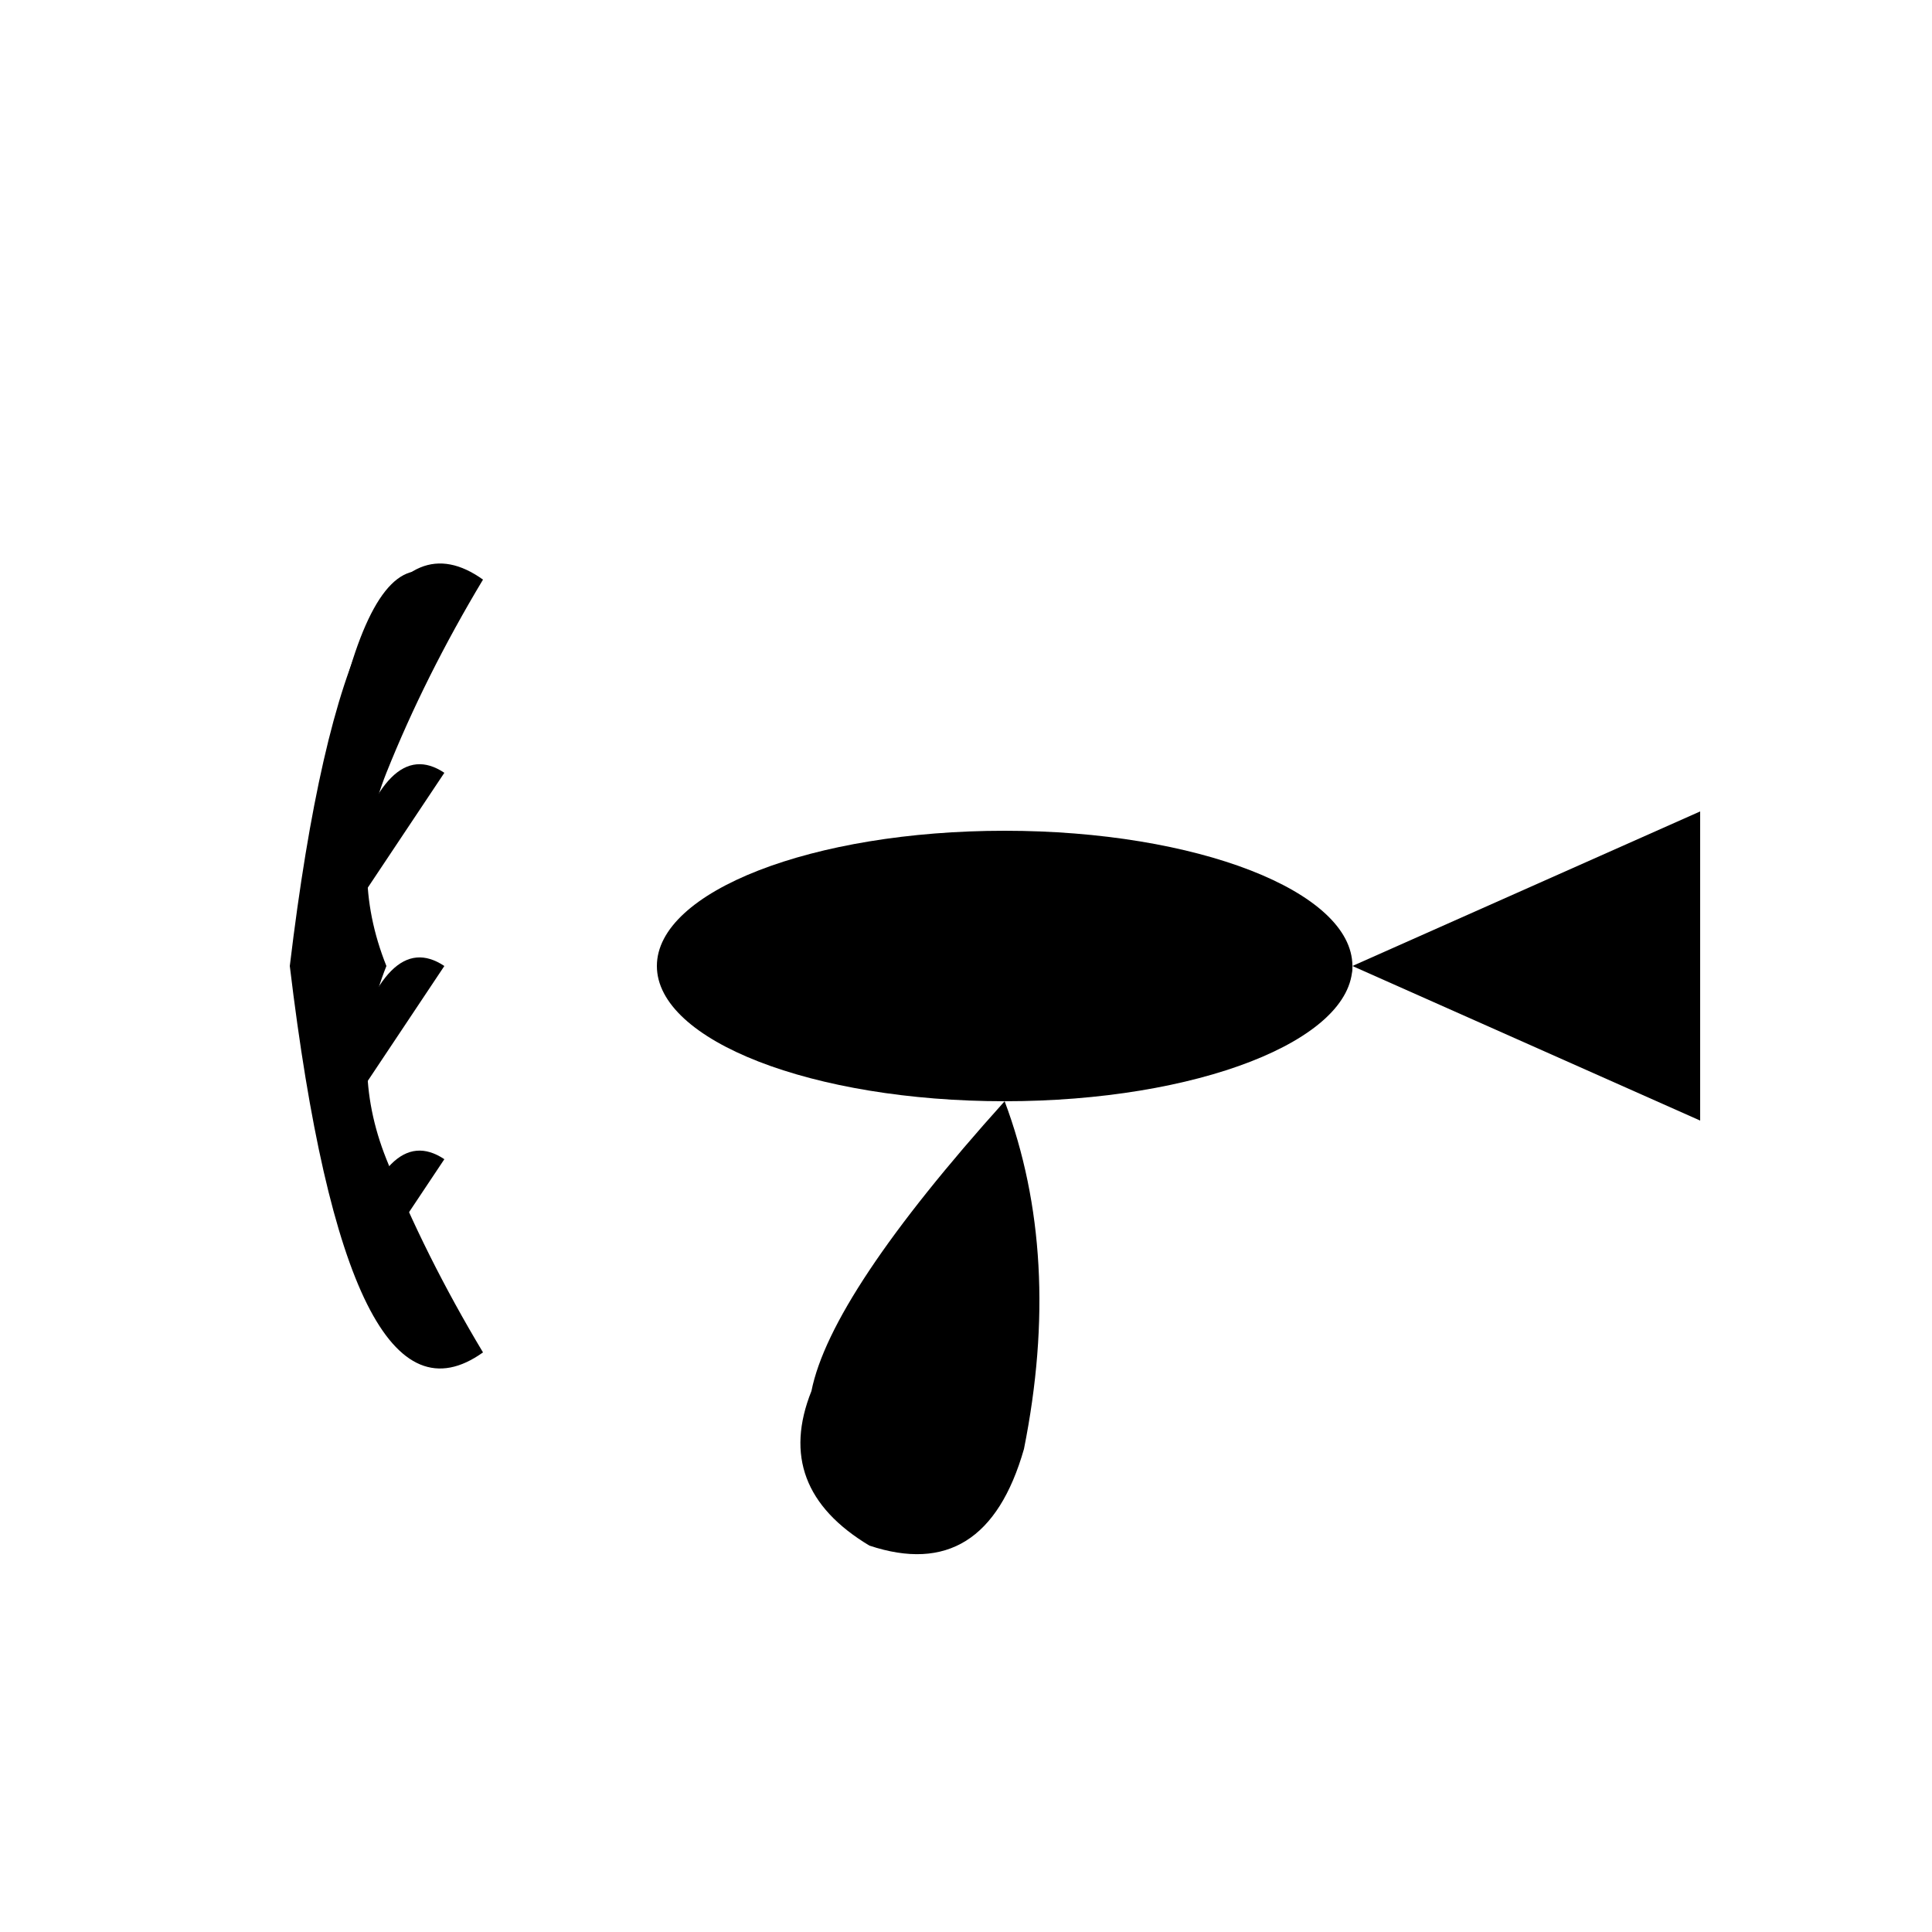
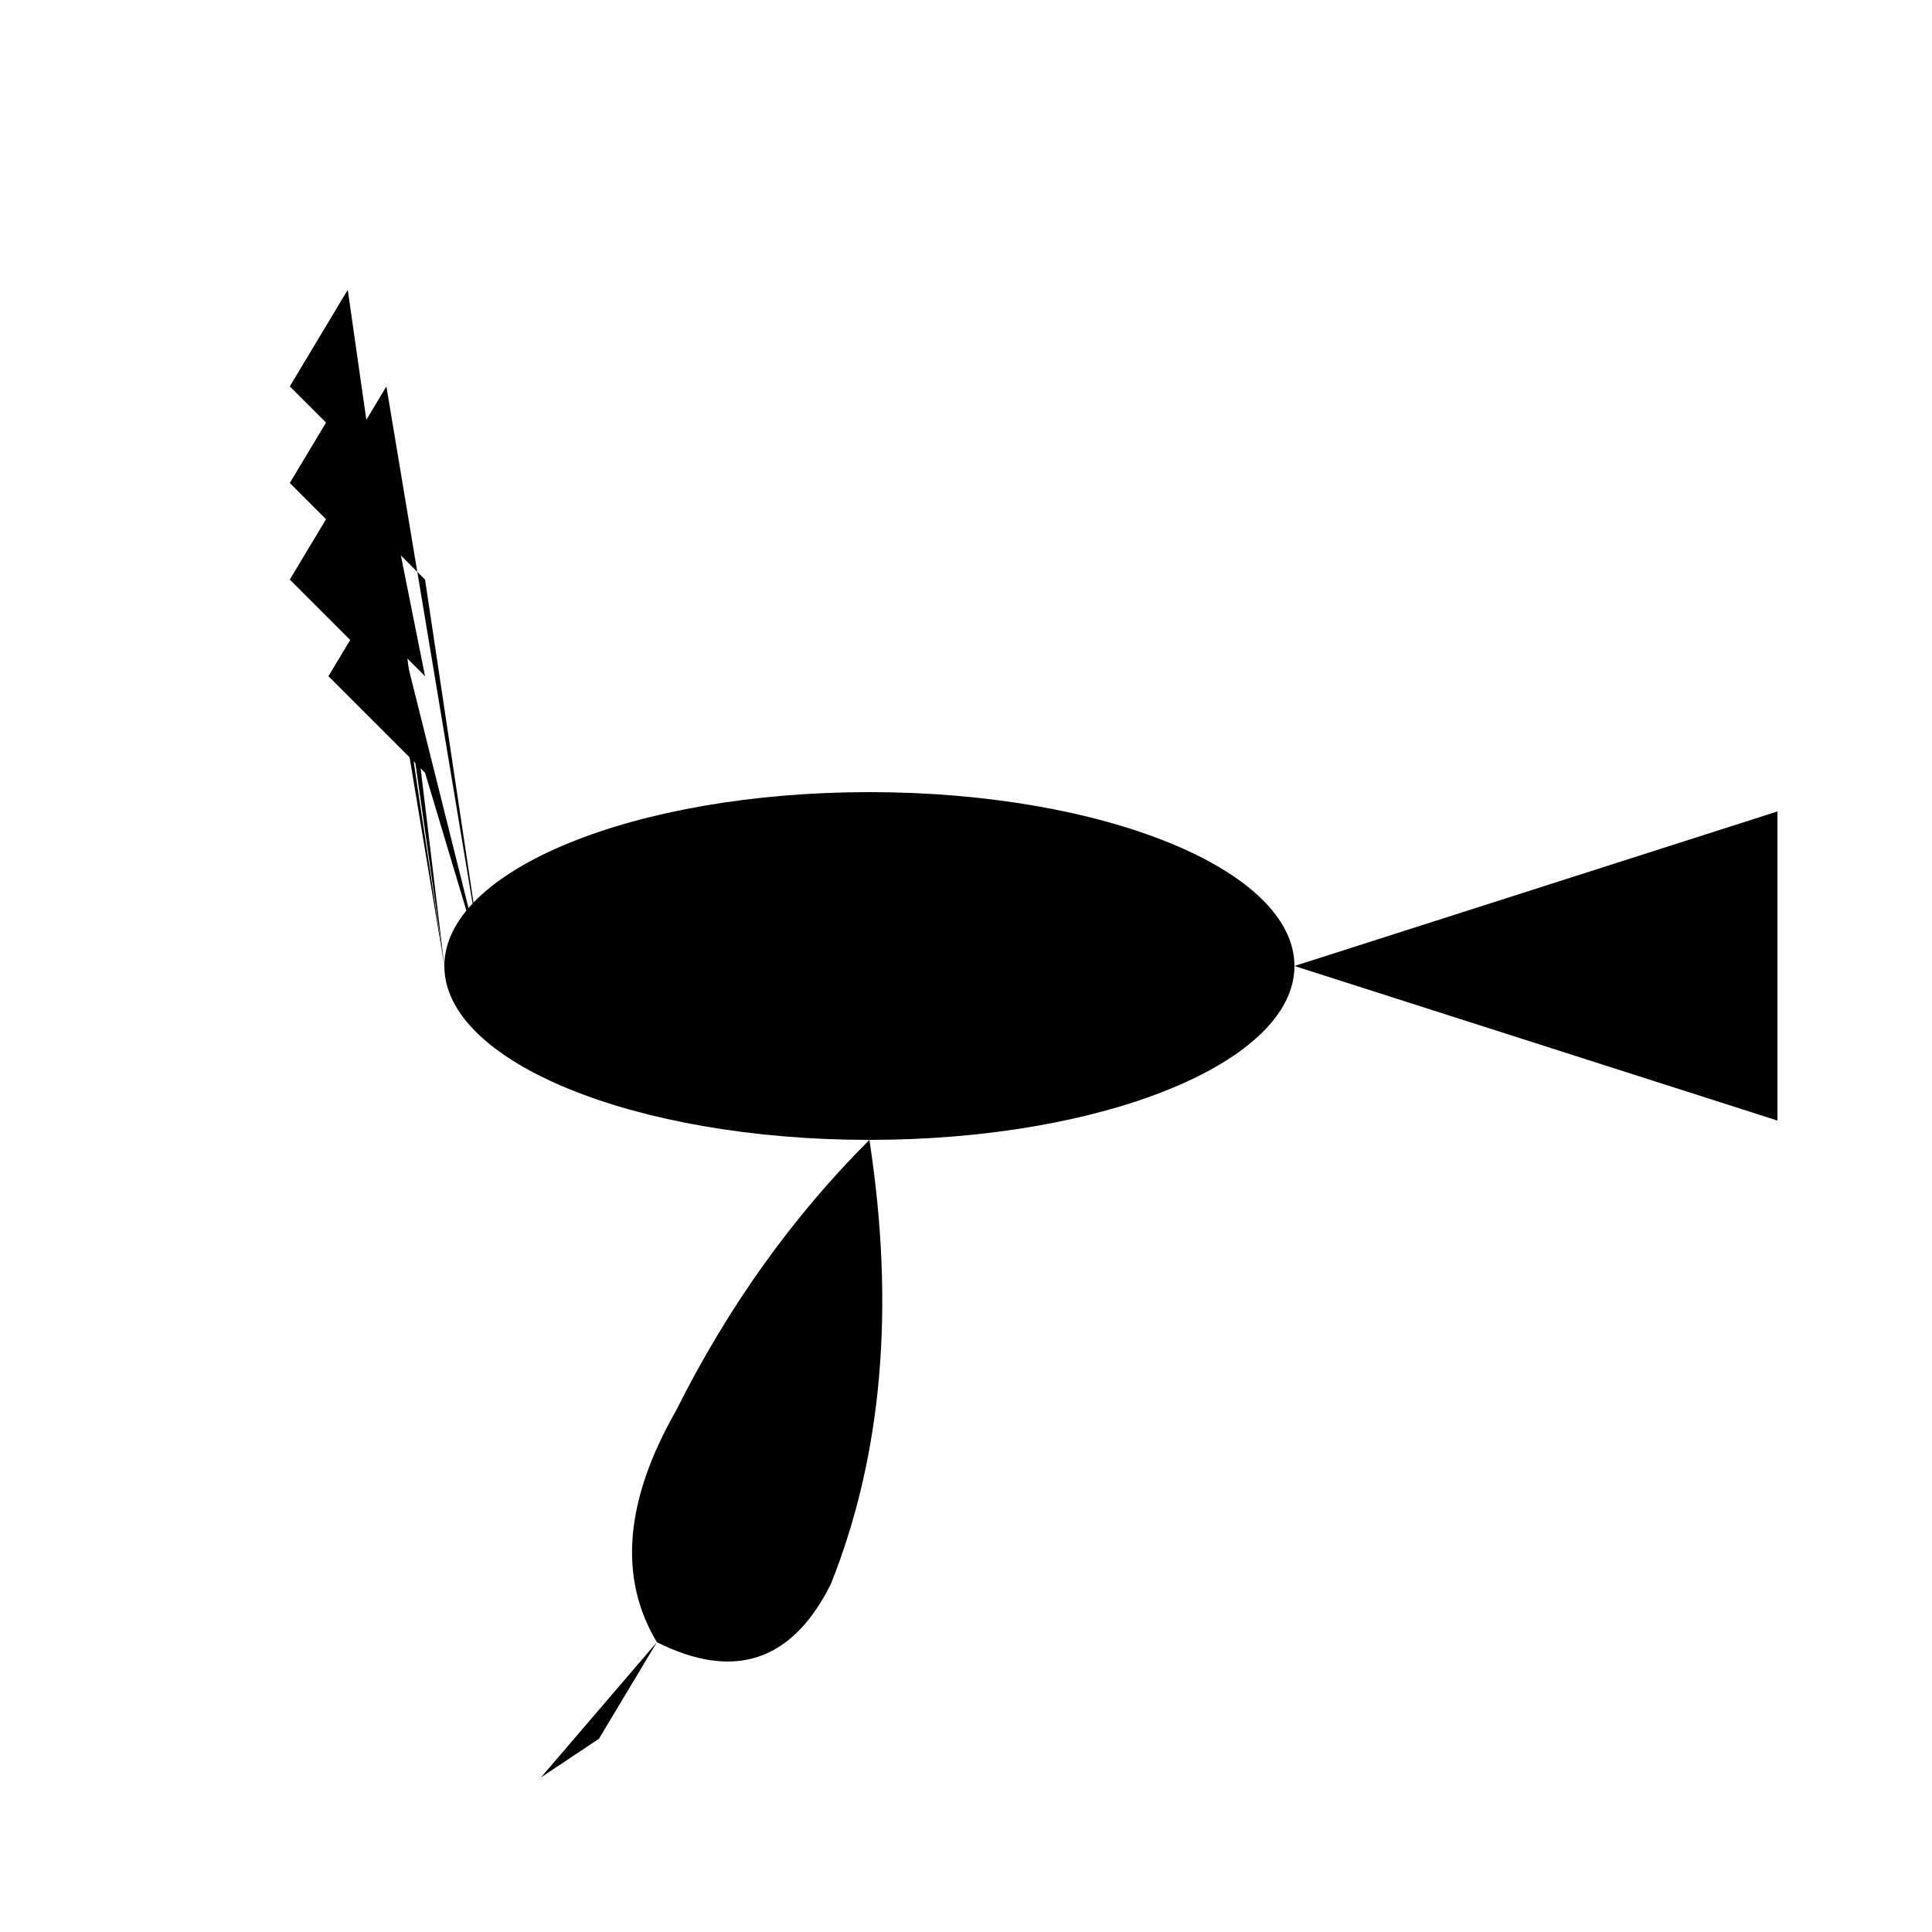
- <svg xmlns="http://www.w3.org/2000/svg" viewBox="0 0 100 100" fill="none">
-   <path d="M15 50 Q18 25 25 30 Q22 35 20 40 Q18 45 20 50 Q18 55 20 60 Q22 65 25 70 Q18 75 15 50 Z" fill="#000000" />
-   <path d="M18 35 Q20 28 23 30 Q21 33 19 36" fill="#000000" />
-   <path d="M18 45 Q20 38 23 40 Q21 43 19 46" fill="#000000" />
-   <path d="M18 55 Q20 48 23 50 Q21 53 19 56" fill="#000000" />
-   <path d="M18 65 Q20 58 23 60 Q21 63 19 66" fill="#000000" />
-   <ellipse cx="52" cy="50" rx="18" ry="7" fill="#000000" />
-   <path d="M34 50 Q38 48 42 50 Q46 52 50 50 Q54 52 58 50 Q62 52 66 50 Q70 52 70 50" fill="#000000" />
-   <path d="M70 50 L88 42 L88 50 L70 50 Z" fill="#000000" />
-   <path d="M70 50 L88 58 L88 50 L70 50 Z" fill="#000000" />
-   <path d="M52 57 Q55 65 53 75 Q51 82 45 80 Q40 77 42 72 Q43 67 52 57" fill="#000000" />
-   <path d="M45 80 L40 85 L42 83 Z" fill="#000000" />
+ <svg xmlns="http://www.w3.org/2000/svg" viewBox="0 0 100 100" fill="#000000">
+   <ellipse cx="45" cy="50" rx="22" ry="9" fill="#000000" />
+   <path d="M23 50 L18 25 L15 30 L20 35 Z" fill="#000000" />
+   <path d="M23 50 L18 20 L15 25 L20 30 Z" fill="#000000" />
+   <path d="M23 50 L18 15 L15 20 L20 25 Z" fill="#000000" />
+   <path d="M25 50 L20 30 L17 35 L22 40 Z" fill="#000000" />
+   <path d="M25 50 L20 25 L17 30 L22 35 Z" fill="#000000" />
+   <path d="M25 50 L20 20 L17 25 L22 30 Z" fill="#000000" />
+   <path d="M67 50 L92 42 L92 50 Z" fill="#000000" />
+   <path d="M67 50 L92 58 L92 50 Z" fill="#000000" />
+   <path d="M45 59 Q47 72 43 82 Q40 88 34 85 Q31 80 35 73 Q39 65 45 59" fill="#000000" />
+   <path d="M34 85 L28 92 L31 90 Z" fill="#000000" />
</svg>
